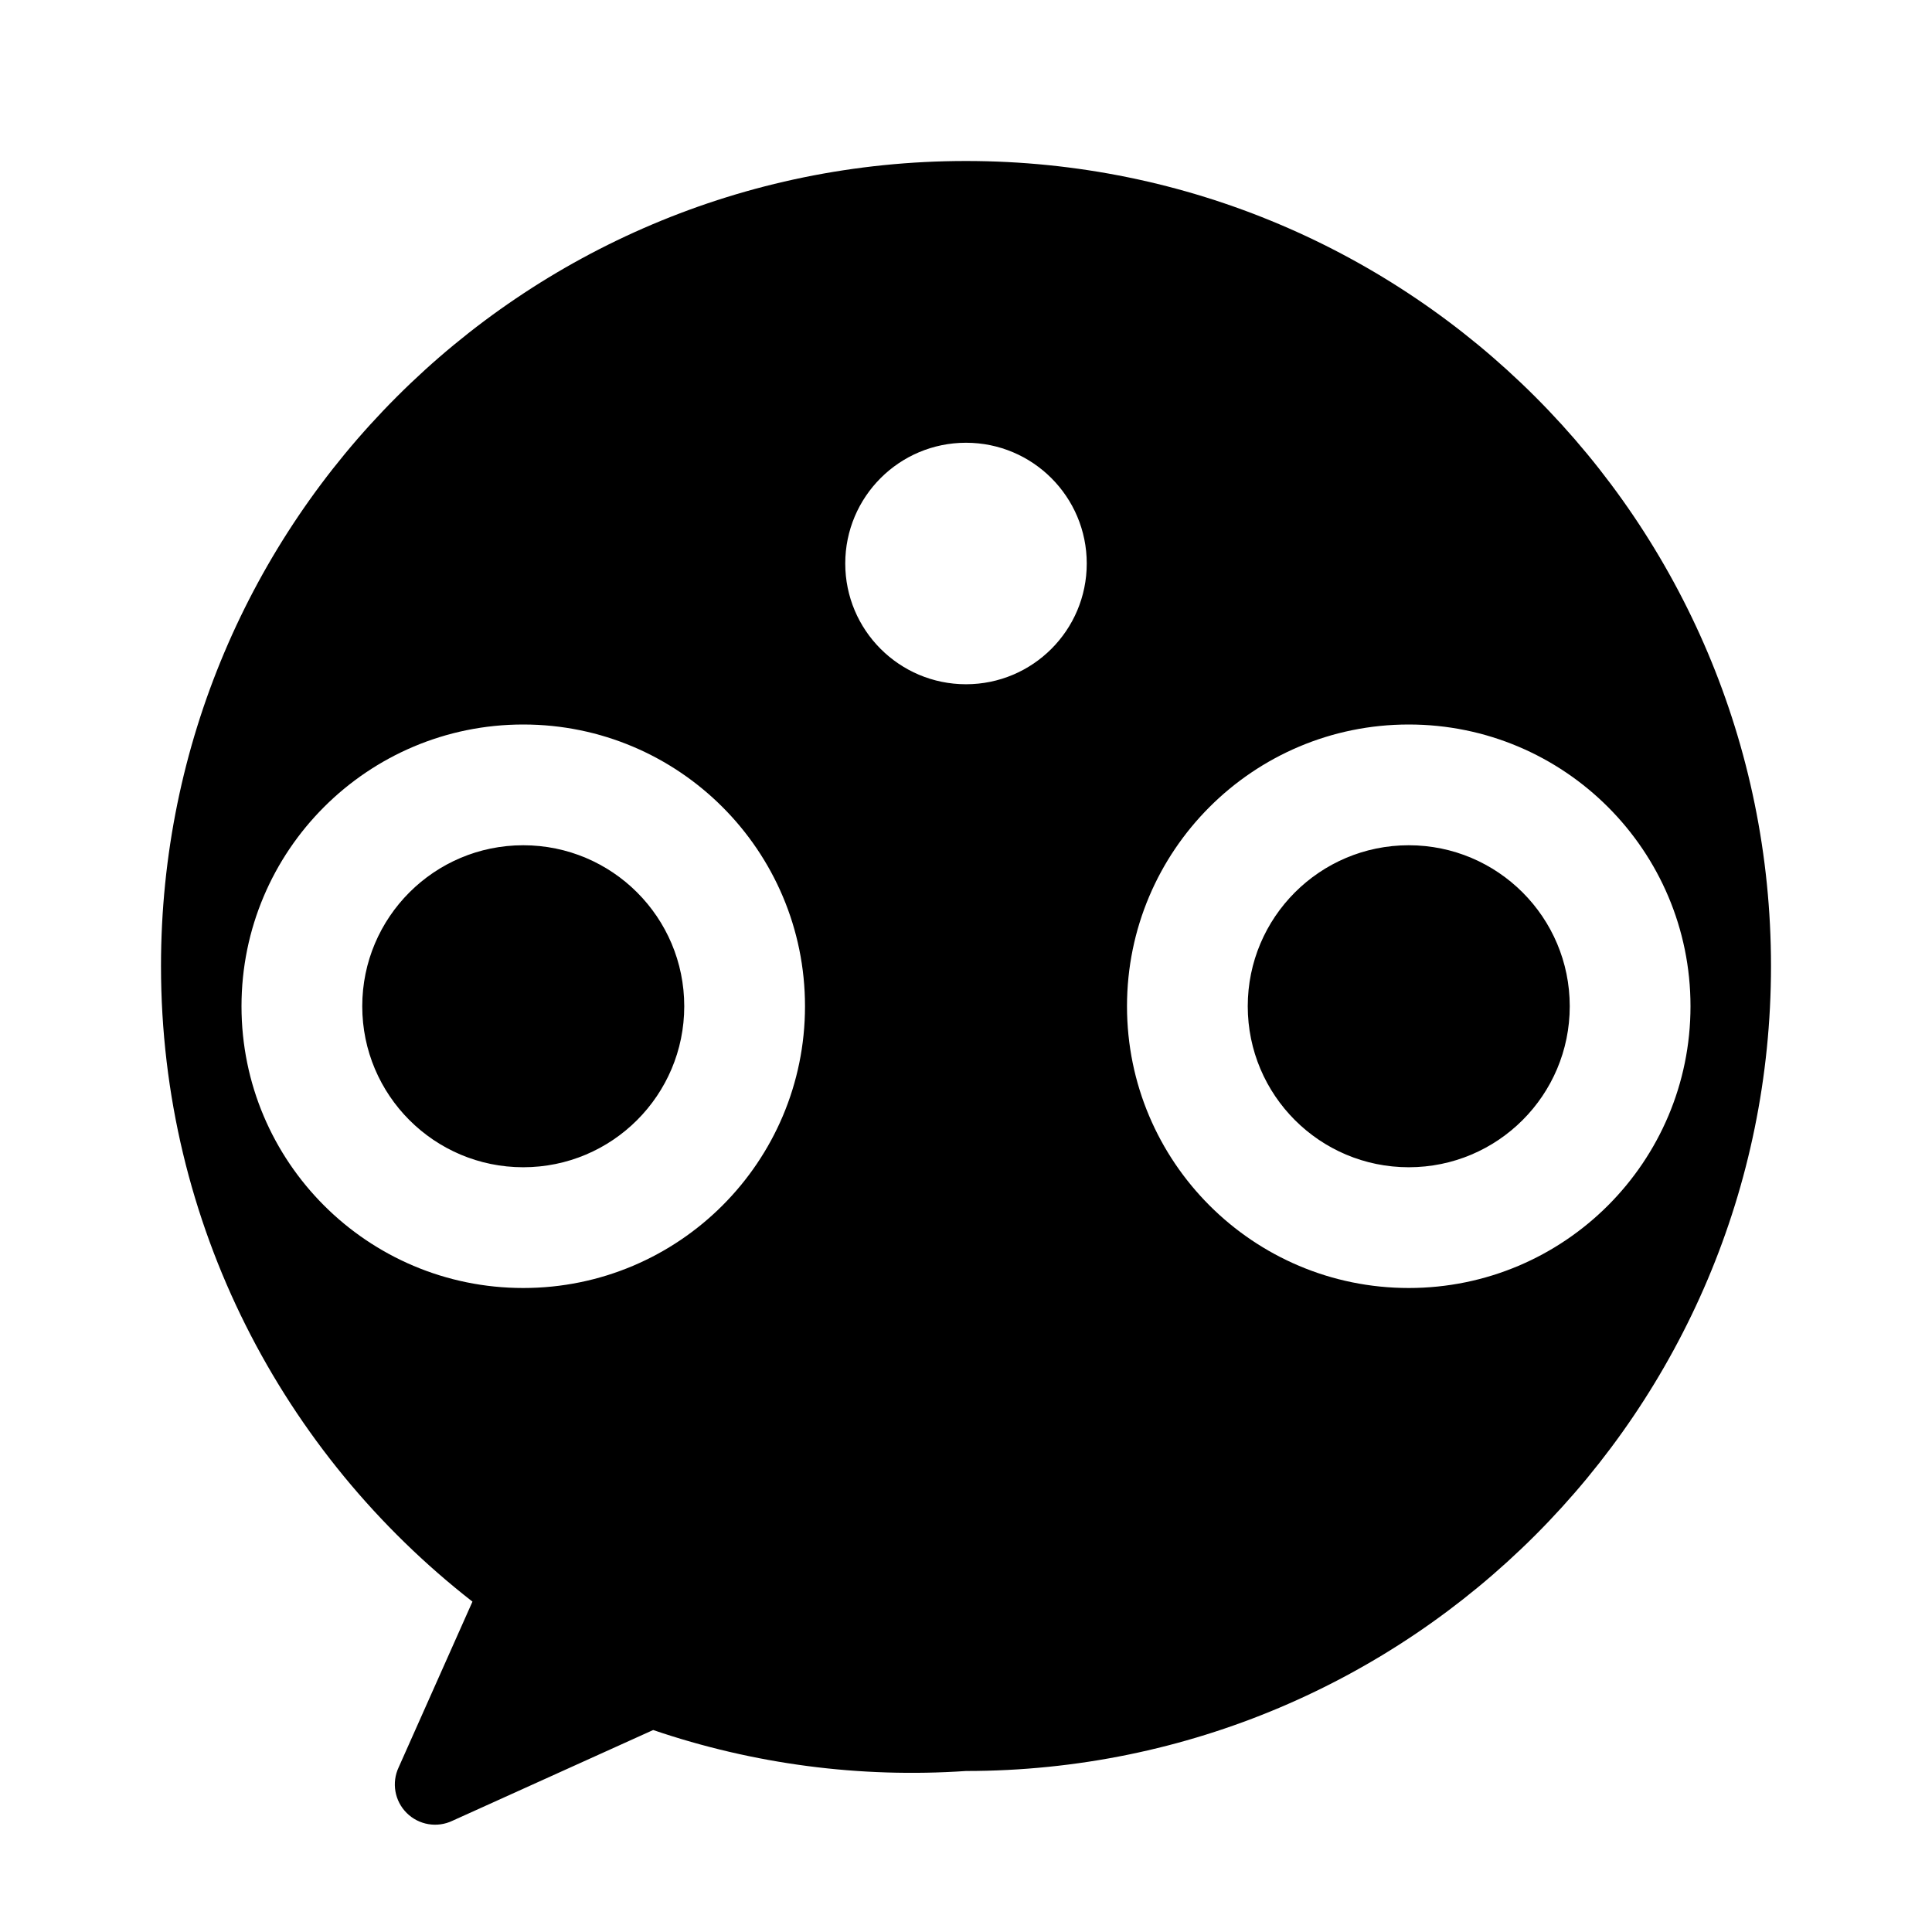
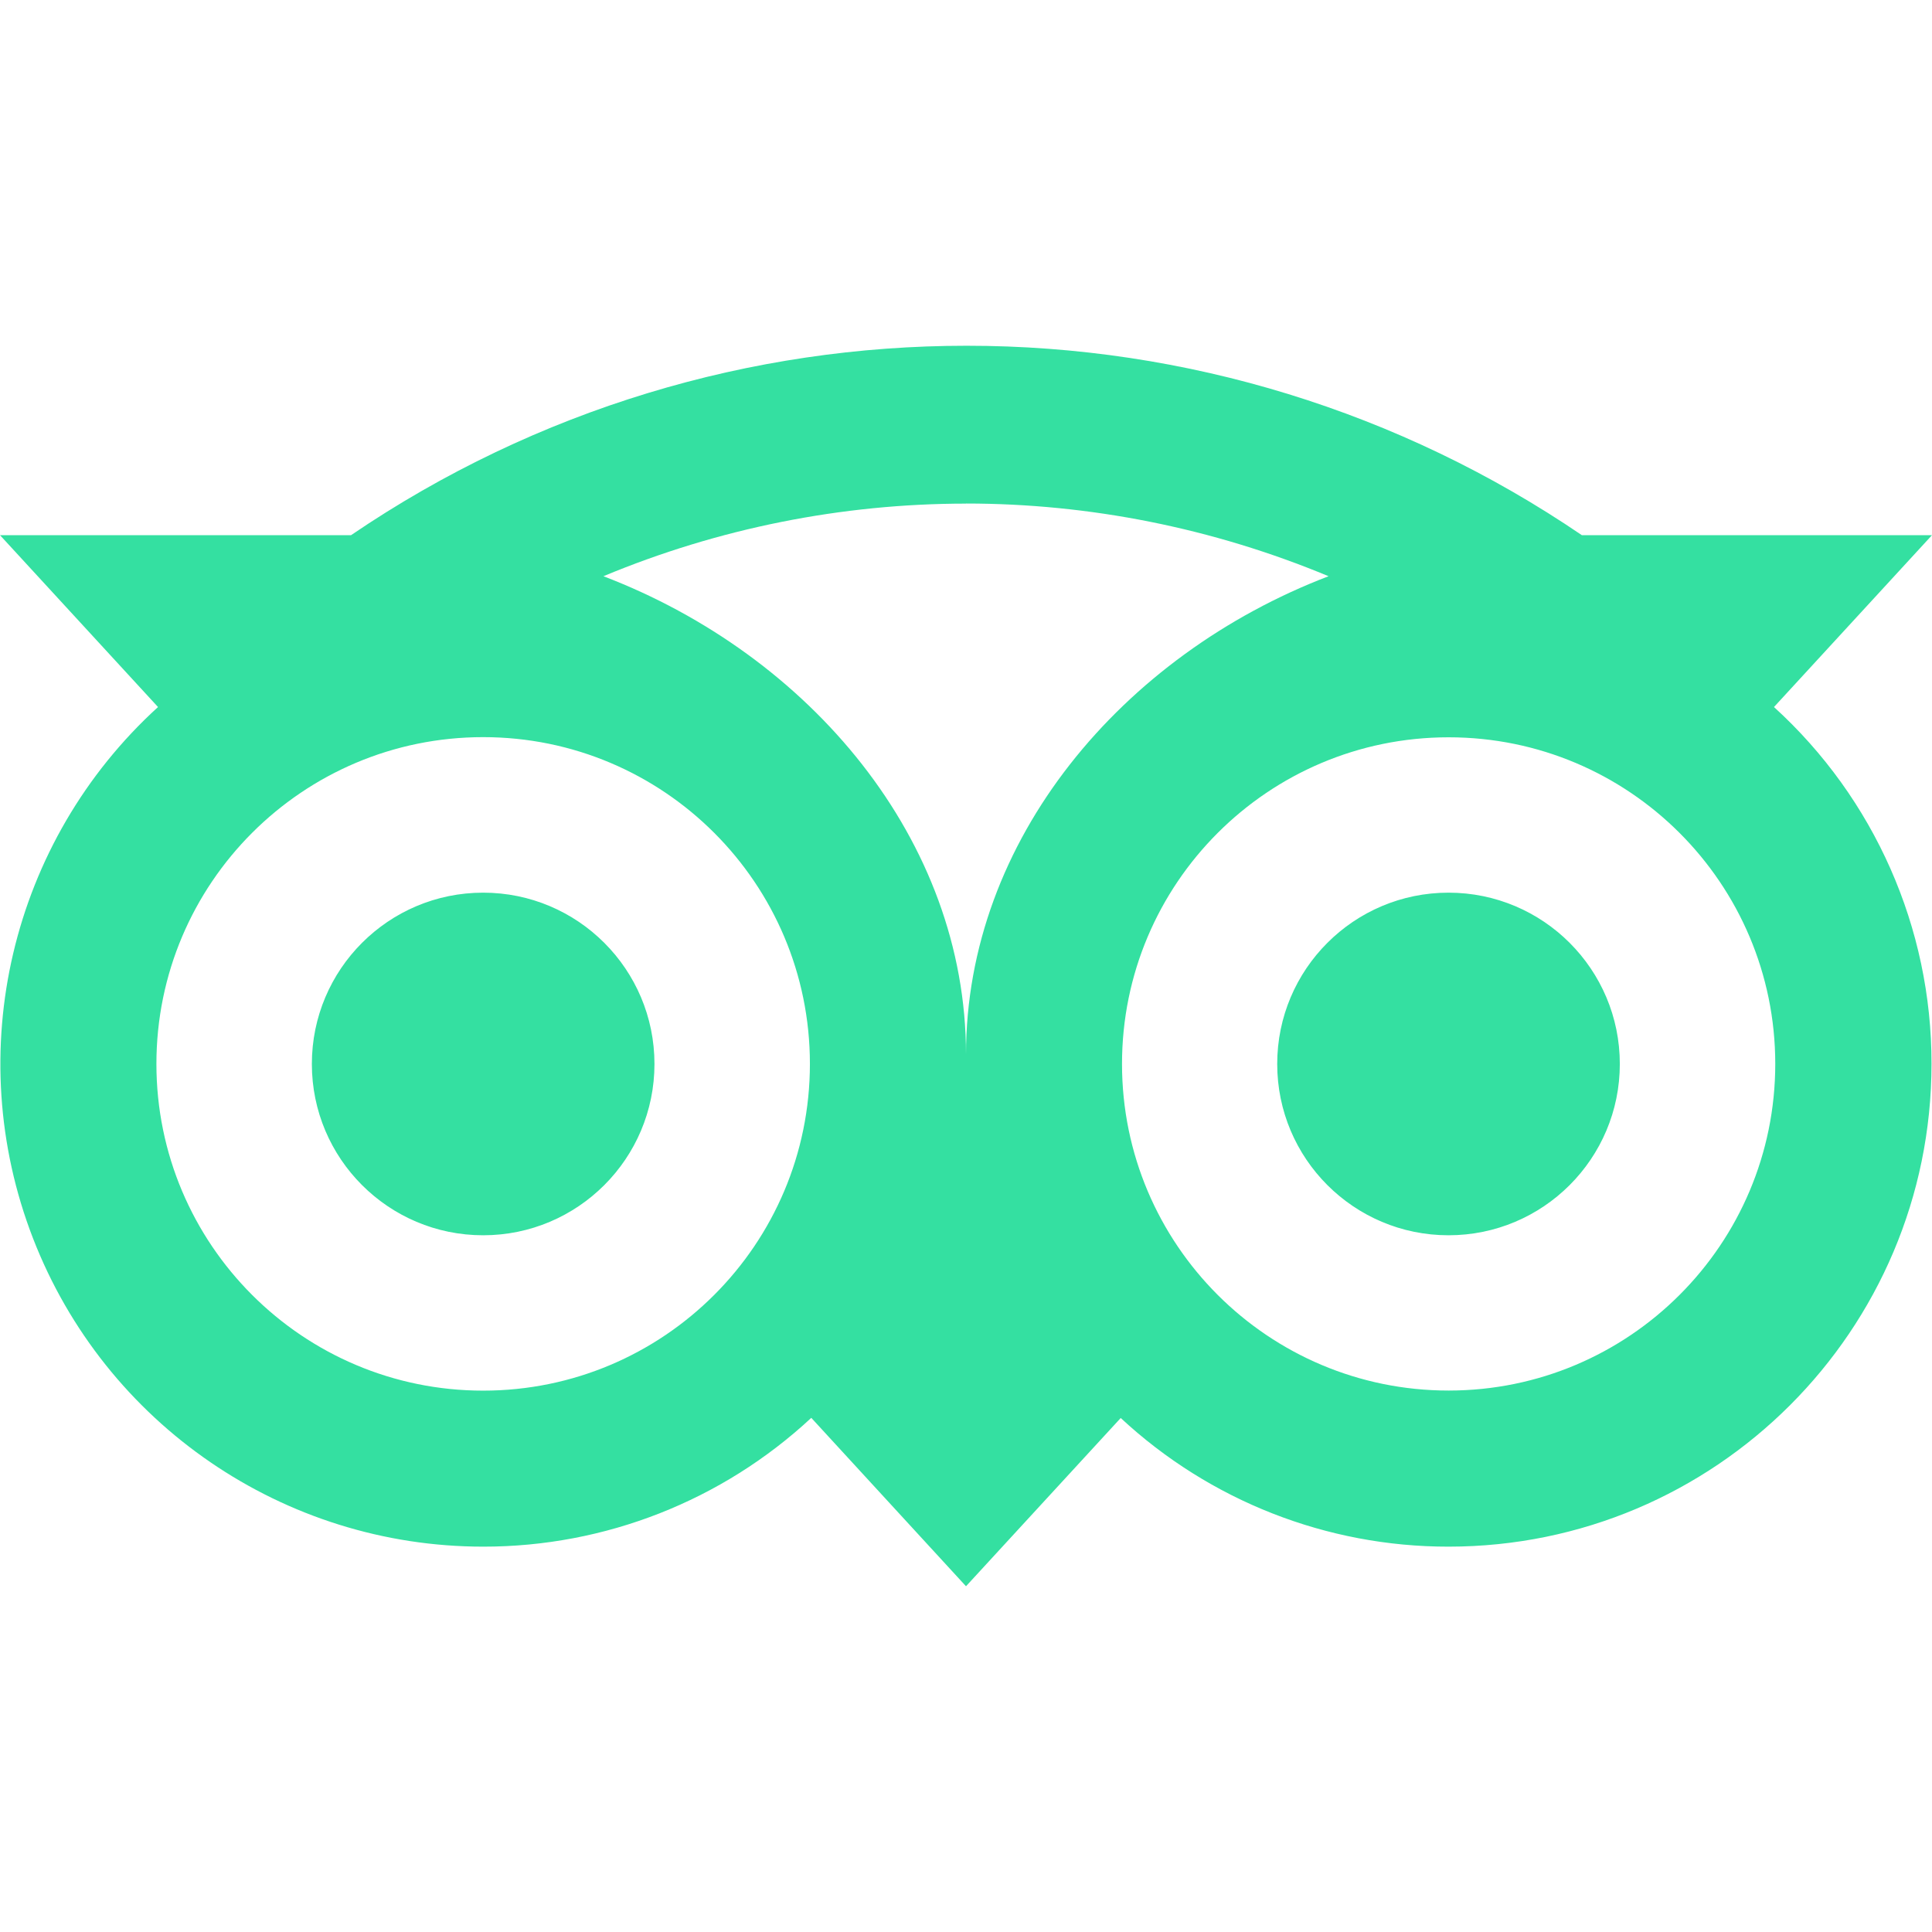
<svg xmlns="http://www.w3.org/2000/svg" viewBox="0 0 24 24" role="presentation">
-   <path fill="currentColor" d="M12 2C6.477 2 2 6.477 2 12c0 3.208 1.516 6.062 3.869 7.896l-.916 2.057a.5.5 0 0 0 .668.665l2.493-1.127A9.957 9.957 0 0 0 12 22c5.523 0 10-4.477 10-10S17.523 2 12 2zm-5.5 7a3.5 3.5 0 1 1 0 7 3.5 3.5 0 0 1 0-7zm11 0a3.5 3.5 0 1 1 0 7 3.5 3.5 0 0 1 0-7zM6.5 10.5a2 2 0 1 0 0 4 2 2 0 0 0 0-4zm11 0a2 2 0 1 0 0 4 2 2 0 0 0 0-4zM12 5.5a1.5 1.5 0 1 1 0 3 1.5 1.5 0 0 1 0-3z" />
+   <path fill="#34E0A1" d="M12.006 4.295c-2.67 0-5.338.784-7.645 2.353H0l1.963 2.135a5.997 5.997 0 0 0 4.04 10.43 5.976 5.976 0 0 0 4.075-1.6L12 19.705l1.922-2.09a5.972 5.972 0 0 0 4.072 1.598 6 6 0 0 0 6-5.998 5.982 5.982 0 0 0-1.957-4.432L24 6.648h-4.35a13.573 13.573 0 0 0-7.644-2.353zM12 6.255c1.531 0 3.063.303 4.504.903C13.943 8.138 12 10.43 12 13.1c0-2.671-1.942-4.962-4.504-5.942A11.72 11.72 0 0 1 12 6.256zM6.002 9.157a4.059 4.059 0 1 1 0 8.118 4.059 4.059 0 0 1 0-8.118zm11.992.002a4.057 4.057 0 1 1 .003 8.115 4.057 4.057 0 0 1-.003-8.115zm-11.992 1.93a2.128 2.128 0 0 0 0 4.256 2.128 2.128 0 0 0 0-4.256zm11.992 0a2.128 2.128 0 0 0 0 4.256 2.128 2.128 0 0 0 0-4.256z" />
</svg>
